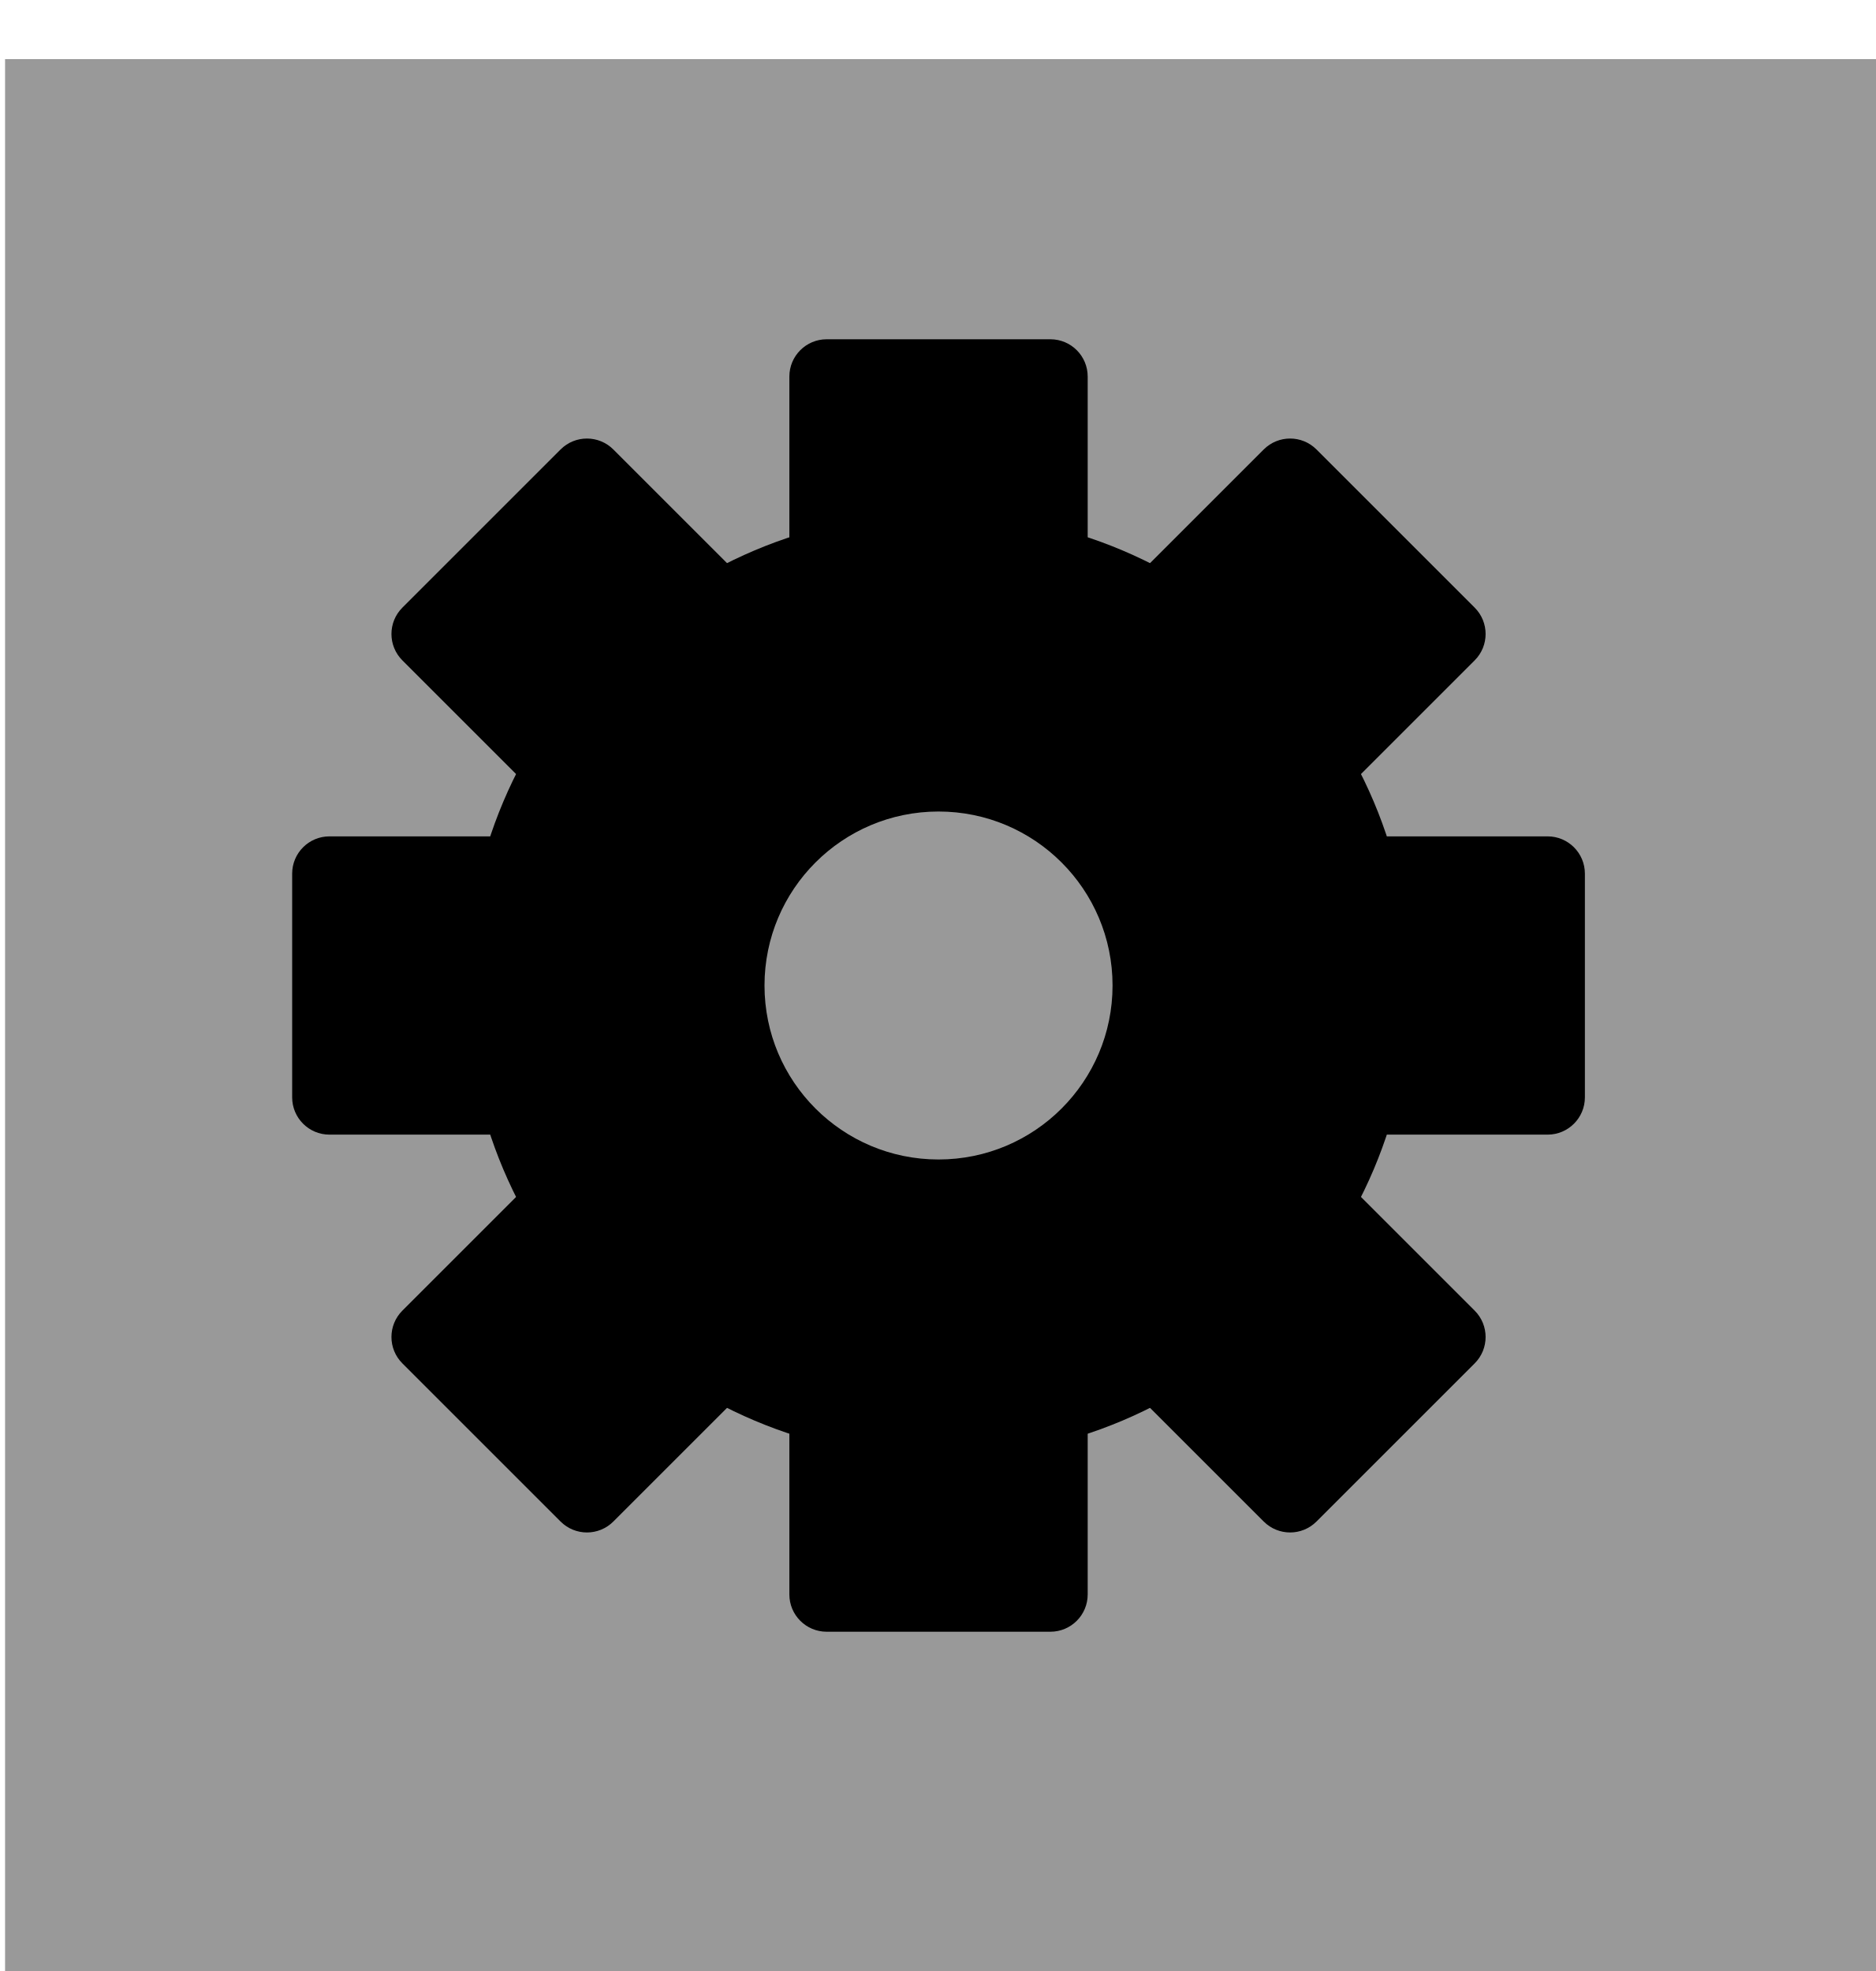
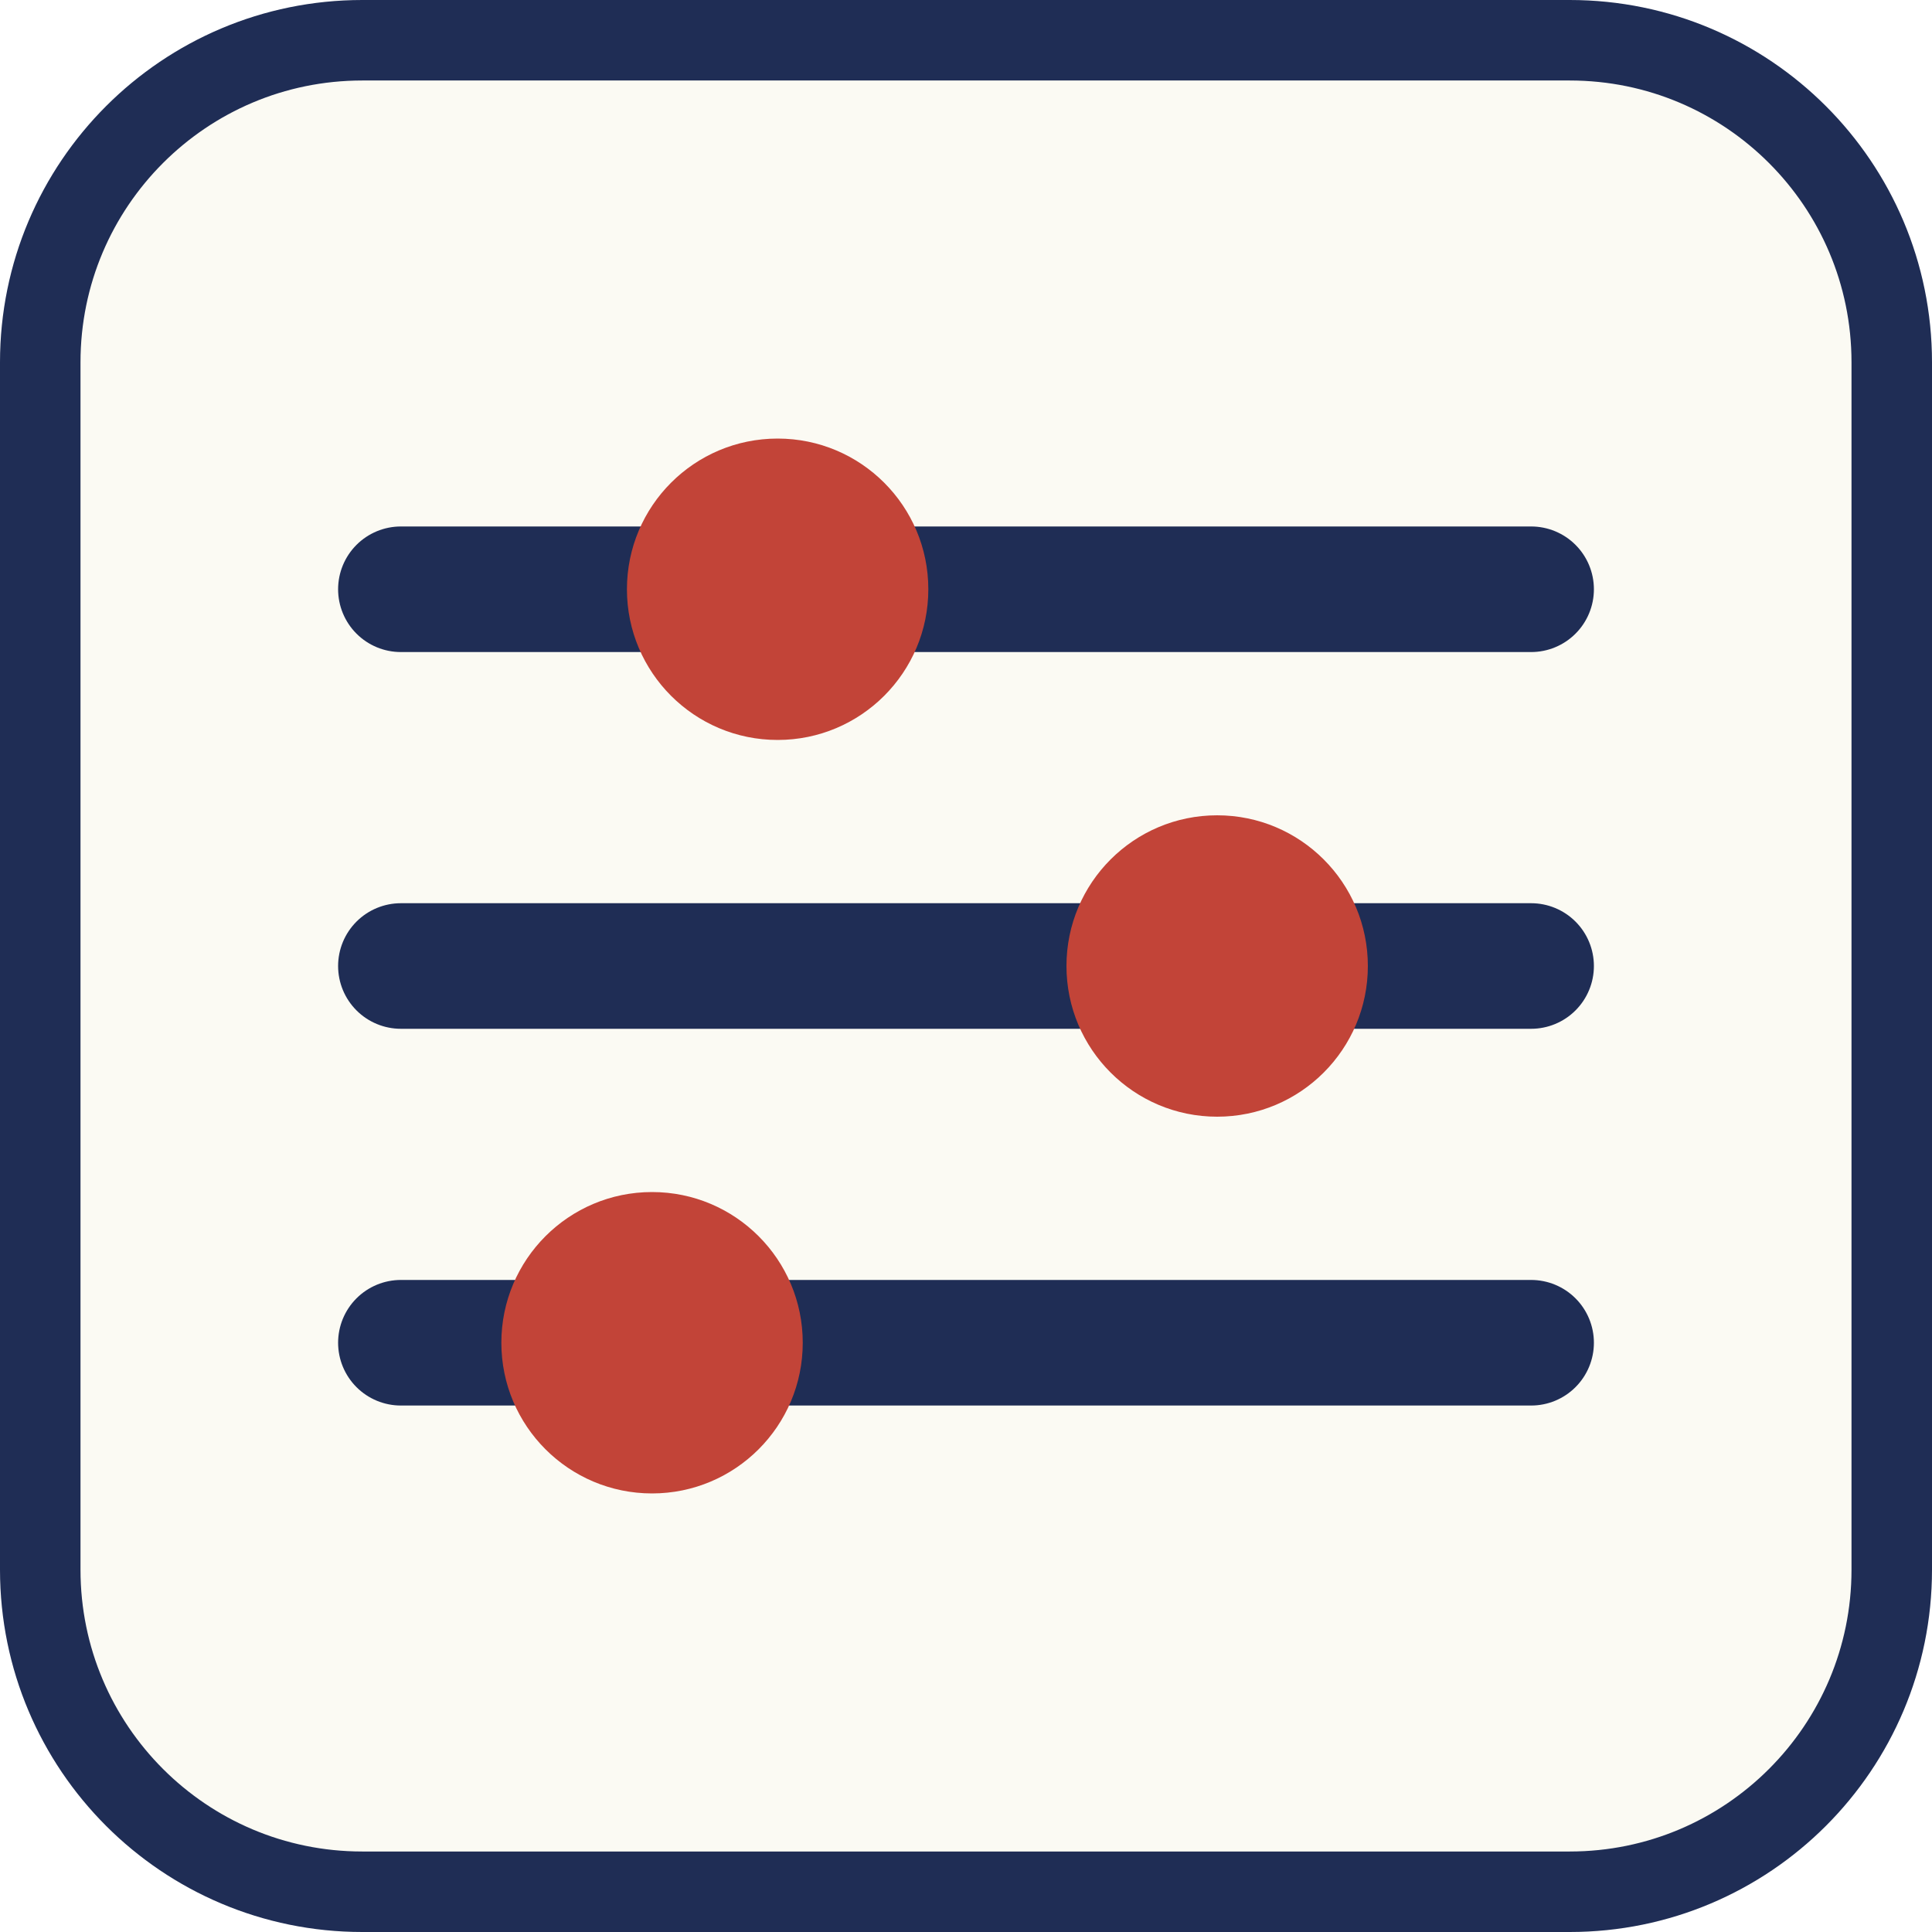
- <svg xmlns="http://www.w3.org/2000/svg" width="27.312px" height="28.704px" viewBox="0 -1586 1509 1586" aria-hidden="true" style="" version="1.1" id="svg32">
-   <defs id="defs6">
-     <linearGradient id="linearGradient1468">
-       <stop style="stop-color:#afa0c1;stop-opacity:1;" offset="0" id="stop1466" />
-     </linearGradient>
-   </defs>
-   <g id="layer1" style="display:inline">
-     <rect id="rect649" width="1510.086" height="1540.223" x="4.031" y="-1538.416" style="stroke-width:55.254;fill-opacity:1;fill:#999999;stroke-miterlimit:4;stroke-dasharray:none" />
-     <g id="gear" transform="translate(755, -793)">
-       <rect x="-120" y="-520" width="240" height="1040" rx="30" fill="black" />
-       <rect x="-120" y="-520" width="240" height="1040" rx="30" fill="black" transform="rotate(45)" />
-       <rect x="-120" y="-520" width="240" height="1040" rx="30" fill="black" transform="rotate(90)" />
-       <rect x="-120" y="-520" width="240" height="1040" rx="30" fill="black" transform="rotate(135)" />
-       <circle cx="0" cy="0" r="380" fill="black" />
-       <circle cx="0" cy="0" r="140" fill="#999999" />
-     </g>
+ <svg xmlns="http://www.w3.org/2000/svg" width="24" height="24" viewBox="0 0 24 24">
+   <rect x="0.5" y="0.5" width="23" height="23" rx="4" fill="#FBFAF3" stroke="#1F2D55" stroke-width="1" />
+   <g transform="translate(12 12) scale(0.78) translate(-12 -12)">
+     <path d="M3 6 H21 M3 12 H21 M3 18 H21" fill="none" stroke="#1F2D55" stroke-width="2" stroke-linecap="round" stroke-linejoin="round" />
+     <circle cx="9" cy="6" r="2.4" fill="#C24438" />
+     <circle cx="16" cy="12" r="2.4" fill="#C24438" />
+     <circle cx="7" cy="18" r="2.4" fill="#C24438" />
  </g>
</svg>
